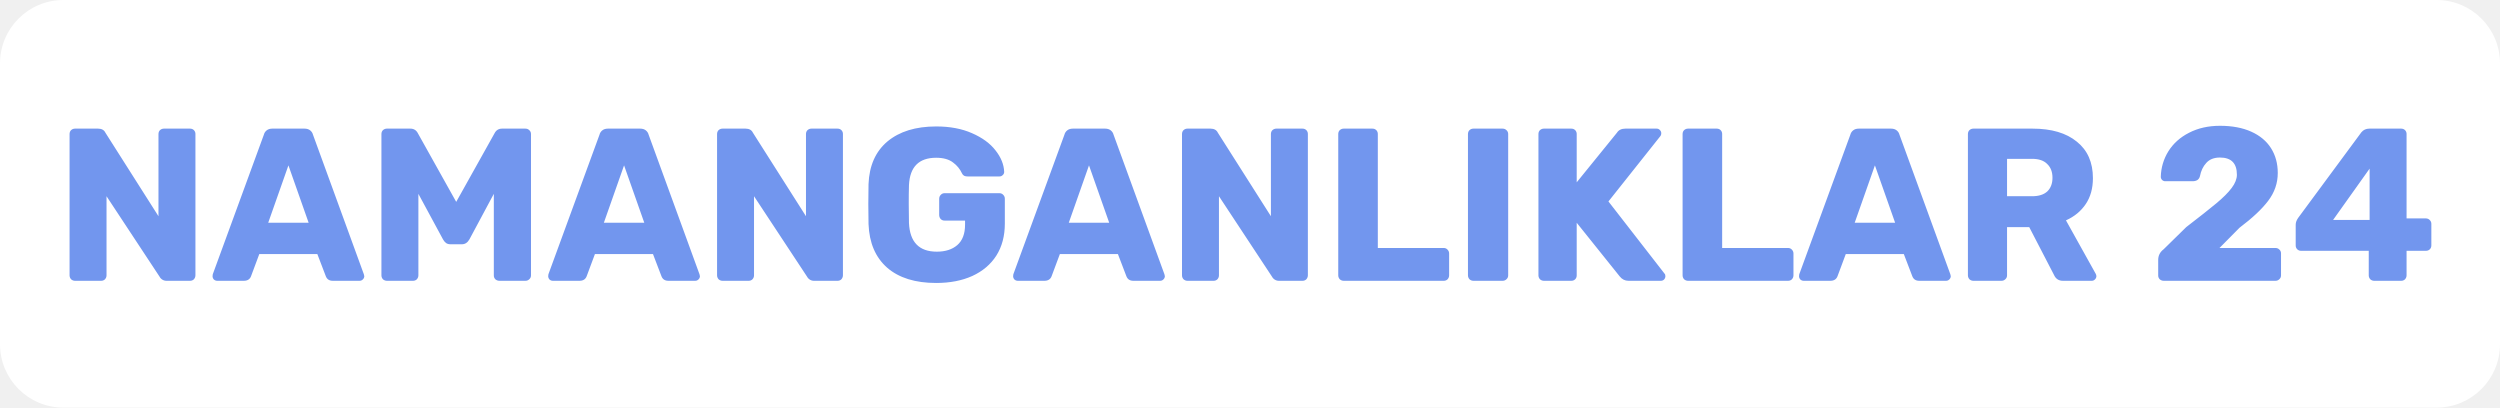
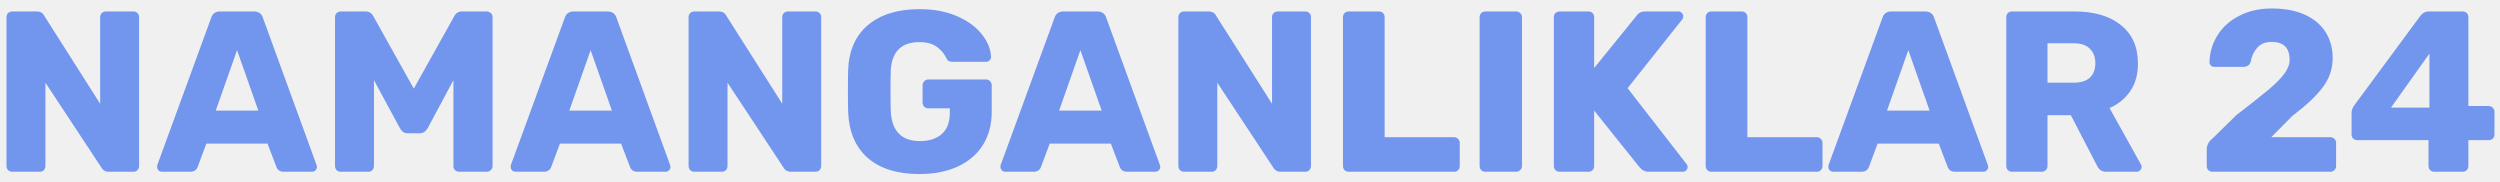
- <svg xmlns="http://www.w3.org/2000/svg" width="276" height="45" fill="none">
-   <rect width="276" height="45" rx="7" fill="#fff" />
-   <path d="M8.28 31a.639.639 0 0 1-.432-.168.639.639 0 0 1-.168-.432V14.8c0-.176.056-.32.168-.432a.639.639 0 0 1 .432-.168h2.544c.4 0 .672.152.816.456l5.856 9.216V14.8c0-.176.056-.32.168-.432a.639.639 0 0 1 .432-.168h2.88c.176 0 .32.056.432.168a.585.585 0 0 1 .168.432v15.576a.67.67 0 0 1-.168.456.585.585 0 0 1-.432.168h-2.568a.858.858 0 0 1-.792-.456l-5.856-8.88V30.4c0 .16-.056.304-.168.432a.585.585 0 0 1-.432.168H8.28Zm15.69 0a.544.544 0 0 1-.36-.144.544.544 0 0 1-.144-.36c0-.096.008-.168.024-.216l5.64-15.408a.872.872 0 0 1 .312-.48c.16-.128.368-.192.624-.192h3.552c.256 0 .464.064.624.192.16.128.264.288.312.48L40.17 30.28l.048.216a.505.505 0 0 1-.168.36.488.488 0 0 1-.36.144h-2.952c-.384 0-.64-.168-.768-.504l-.936-2.448h-6.408l-.912 2.448c-.128.336-.392.504-.792.504H23.97Zm10.104-6.408-2.232-6.336-2.232 6.336h4.464ZM42.71 31a.639.639 0 0 1-.432-.168.639.639 0 0 1-.168-.432V14.8c0-.176.056-.32.168-.432a.639.639 0 0 1 .432-.168h2.592c.384 0 .664.176.84.528l4.224 7.56 4.224-7.56c.176-.352.456-.528.84-.528h2.568c.176 0 .32.056.432.168a.548.548 0 0 1 .192.432v15.6c0 .176-.064.32-.192.432a.585.585 0 0 1-.432.168h-2.856a.67.67 0 0 1-.456-.168.585.585 0 0 1-.168-.432v-9l-2.688 5.016c-.208.368-.488.552-.84.552h-1.248c-.208 0-.376-.048-.504-.144a1.242 1.242 0 0 1-.336-.408L46.19 21.4v9c0 .16-.056.304-.168.432a.585.585 0 0 1-.432.168h-2.88Zm18.315 0a.544.544 0 0 1-.36-.144.544.544 0 0 1-.144-.36c0-.096.008-.168.024-.216l5.64-15.408a.872.872 0 0 1 .312-.48c.16-.128.368-.192.624-.192h3.552c.256 0 .464.064.624.192.16.128.264.288.312.48l5.616 15.408.048.216a.505.505 0 0 1-.168.36.488.488 0 0 1-.36.144h-2.952c-.384 0-.64-.168-.768-.504l-.936-2.448H65.68l-.912 2.448c-.128.336-.392.504-.792.504h-2.952Zm10.104-6.408-2.232-6.336-2.232 6.336h4.464ZM79.764 31a.639.639 0 0 1-.432-.168.639.639 0 0 1-.168-.432V14.8c0-.176.056-.32.168-.432a.639.639 0 0 1 .432-.168h2.544c.4 0 .672.152.816.456l5.856 9.216V14.8c0-.176.056-.32.168-.432a.639.639 0 0 1 .432-.168h2.88c.176 0 .32.056.432.168a.585.585 0 0 1 .168.432v15.576a.67.67 0 0 1-.168.456.585.585 0 0 1-.432.168h-2.568a.858.858 0 0 1-.792-.456l-5.856-8.88V30.4c0 .16-.056.304-.168.432a.585.585 0 0 1-.432.168h-2.88Zm23.586.24c-2.304 0-4.104-.56-5.4-1.68-1.296-1.136-1.984-2.744-2.064-4.824-.016-.464-.024-1.2-.024-2.208 0-1.008.008-1.744.024-2.208.08-2.032.776-3.6 2.088-4.704 1.328-1.104 3.12-1.656 5.376-1.656 1.52 0 2.84.248 3.96.744 1.136.496 2 1.128 2.592 1.896.608.768.928 1.56.96 2.376a.455.455 0 0 1-.168.36.488.488 0 0 1-.36.144h-3.504a.865.865 0 0 1-.384-.072.559.559 0 0 1-.24-.264 3.058 3.058 0 0 0-.984-1.2c-.448-.352-1.072-.528-1.872-.528-1.904 0-2.904 1.008-3 3.024a64.86 64.86 0 0 0-.024 2.088c0 .928.008 1.624.024 2.088.096 2.112 1.12 3.168 3.072 3.168.944 0 1.696-.24 2.256-.72.576-.496.864-1.248.864-2.256v-.456h-2.256a.585.585 0 0 1-.432-.168.67.67 0 0 1-.168-.456v-1.776c0-.176.056-.32.168-.432a.548.548 0 0 1 .432-.192h6.048c.176 0 .32.064.432.192a.585.585 0 0 1 .168.432v2.736c0 1.36-.312 2.536-.936 3.528-.624.976-1.512 1.728-2.664 2.256-1.136.512-2.464.768-3.984.768Zm9.003-.24a.544.544 0 0 1-.36-.144.544.544 0 0 1-.144-.36c0-.096.008-.168.024-.216l5.64-15.408a.872.872 0 0 1 .312-.48c.16-.128.368-.192.624-.192h3.552c.256 0 .464.064.624.192.16.128.264.288.312.48l5.616 15.408.048.216a.505.505 0 0 1-.168.36.488.488 0 0 1-.36.144h-2.952c-.384 0-.64-.168-.768-.504l-.936-2.448h-6.408l-.912 2.448c-.128.336-.392.504-.792.504h-2.952Zm10.104-6.408-2.232-6.336-2.232 6.336h4.464ZM131.093 31a.639.639 0 0 1-.432-.168.639.639 0 0 1-.168-.432V14.8c0-.176.056-.32.168-.432a.639.639 0 0 1 .432-.168h2.544c.4 0 .672.152.816.456l5.856 9.216V14.8c0-.176.056-.32.168-.432a.639.639 0 0 1 .432-.168h2.88c.176 0 .32.056.432.168a.585.585 0 0 1 .168.432v15.576a.67.67 0 0 1-.168.456.585.585 0 0 1-.432.168h-2.568a.858.858 0 0 1-.792-.456l-5.856-8.88V30.4c0 .16-.056.304-.168.432a.585.585 0 0 1-.432.168h-2.88Zm17.25 0a.639.639 0 0 1-.432-.168.639.639 0 0 1-.168-.432V14.8c0-.176.056-.32.168-.432a.639.639 0 0 1 .432-.168h3.168c.176 0 .32.056.432.168a.585.585 0 0 1 .168.432v12.576h7.272c.176 0 .32.064.432.192a.585.585 0 0 1 .168.432v2.4c0 .16-.056.304-.168.432a.585.585 0 0 1-.432.168h-11.04Zm14.32 0a.639.639 0 0 1-.432-.168.639.639 0 0 1-.168-.432V14.8c0-.176.056-.32.168-.432a.639.639 0 0 1 .432-.168h3.216c.176 0 .32.056.432.168a.548.548 0 0 1 .192.432v15.6c0 .176-.064.32-.192.432a.585.585 0 0 1-.432.168h-3.216Zm7.781 0a.639.639 0 0 1-.432-.168.639.639 0 0 1-.168-.432V14.8c0-.176.056-.32.168-.432a.639.639 0 0 1 .432-.168h3.024c.176 0 .32.056.432.168a.585.585 0 0 1 .168.432v5.328l4.44-5.472c.192-.304.504-.456.936-.456h3.456c.144 0 .264.056.36.168a.46.46 0 0 1 .144.336.55.55 0 0 1-.072.288l-5.76 7.248 6.192 7.968c.064.064.096.16.096.288a.544.544 0 0 1-.144.36.488.488 0 0 1-.36.144h-3.576c-.384 0-.704-.16-.96-.48l-4.752-5.928V30.4c0 .176-.056.32-.168.432a.585.585 0 0 1-.432.168h-3.024Zm15.914 0a.639.639 0 0 1-.432-.168.639.639 0 0 1-.168-.432V14.8c0-.176.056-.32.168-.432a.639.639 0 0 1 .432-.168h3.168c.176 0 .32.056.432.168a.585.585 0 0 1 .168.432v12.576h7.272c.176 0 .32.064.432.192a.585.585 0 0 1 .168.432v2.4c0 .16-.056.304-.168.432a.585.585 0 0 1-.432.168h-11.04Zm12.76 0a.544.544 0 0 1-.36-.144.544.544 0 0 1-.144-.36c0-.096.008-.168.024-.216l5.64-15.408a.872.872 0 0 1 .312-.48c.16-.128.368-.192.624-.192h3.552c.256 0 .464.064.624.192.16.128.264.288.312.48l5.616 15.408.048.216a.505.505 0 0 1-.168.36.488.488 0 0 1-.36.144h-2.952c-.384 0-.64-.168-.768-.504l-.936-2.448h-6.408l-.912 2.448c-.128.336-.392.504-.792.504h-2.952Zm10.104-6.408-2.232-6.336-2.232 6.336h4.464ZM217.858 31a.639.639 0 0 1-.432-.168.639.639 0 0 1-.168-.432V14.8c0-.176.056-.32.168-.432a.639.639 0 0 1 .432-.168h6.528c2.096 0 3.728.48 4.896 1.44 1.184.944 1.776 2.288 1.776 4.032 0 1.12-.264 2.072-.792 2.856-.528.784-1.256 1.384-2.184 1.8l3.288 5.904a.597.597 0 0 1 .072.264.505.505 0 0 1-.168.36.46.46 0 0 1-.336.144h-3.192c-.464 0-.792-.216-.984-.648l-2.736-5.28h-2.448V30.4c0 .176-.064.32-.192.432a.585.585 0 0 1-.432.168h-3.096Zm6.48-9.336c.736 0 1.296-.176 1.68-.528.384-.368.576-.872.576-1.512s-.192-1.144-.576-1.512c-.368-.384-.928-.576-1.68-.576h-2.76v4.128h2.76ZM238.889 31a.67.67 0 0 1-.456-.168.585.585 0 0 1-.168-.432v-1.704c0-.48.2-.872.6-1.176l2.496-2.448c1.456-1.12 2.56-1.992 3.312-2.616.752-.624 1.32-1.192 1.704-1.704.384-.512.576-1 .576-1.464 0-1.264-.624-1.896-1.872-1.896-.656 0-1.16.2-1.512.6-.352.384-.584.872-.696 1.464-.096.368-.368.552-.816.552h-3a.488.488 0 0 1-.504-.504 5.546 5.546 0 0 1 .84-2.808c.544-.864 1.304-1.544 2.28-2.04.992-.512 2.128-.768 3.408-.768 1.344 0 2.496.216 3.456.648.96.432 1.688 1.04 2.184 1.824.496.784.744 1.696.744 2.736 0 1.12-.352 2.144-1.056 3.072-.688.912-1.744 1.904-3.168 2.976l-2.208 2.232h6.168c.176 0 .32.056.432.168a.548.548 0 0 1 .192.432V30.4c0 .176-.064.32-.192.432a.585.585 0 0 1-.432.168h-12.312Zm23.22 0a.639.639 0 0 1-.432-.168.639.639 0 0 1-.168-.432v-2.712h-7.464a.585.585 0 0 1-.432-.168.585.585 0 0 1-.168-.432v-2.28c0-.24.088-.488.264-.744l6.984-9.456c.224-.272.52-.408.888-.408h3.504c.176 0 .32.056.432.168a.585.585 0 0 1 .168.432v9.312h2.112c.192 0 .344.064.456.192a.555.555 0 0 1 .168.408v2.376c0 .176-.056.32-.168.432a.585.585 0 0 1-.432.168h-2.136V30.4c0 .16-.056.304-.168.432a.585.585 0 0 1-.432.168h-2.976Zm-.504-6.72v-5.664l-4.032 5.664h4.032Z" fill="#7296EE" />
+ <svg xmlns="http://www.w3.org/2000/svg" width="262" height="19" fill="none">
+   <path d="M1.28 18a.639.639 0 0 1-.432-.168.639.639 0 0 1-.168-.432V1.8c0-.176.056-.32.168-.432A.639.639 0 0 1 1.28 1.2h2.544c.4 0 .672.152.816.456l5.856 9.216V1.8c0-.176.056-.32.168-.432a.639.639 0 0 1 .432-.168h2.88c.176 0 .32.056.432.168a.585.585 0 0 1 .168.432v15.576a.67.67 0 0 1-.168.456.585.585 0 0 1-.432.168h-2.568a.858.858 0 0 1-.792-.456L4.76 8.664V17.4c0 .16-.056.304-.168.432A.585.585 0 0 1 4.16 18H1.28Zm15.69 0a.544.544 0 0 1-.36-.144.544.544 0 0 1-.144-.36c0-.096.008-.168.024-.216l5.64-15.408a.872.872 0 0 1 .312-.48c.16-.128.368-.192.624-.192h3.552c.256 0 .464.064.624.192.16.128.264.288.312.48L33.17 17.28l.048.216a.505.505 0 0 1-.168.36.488.488 0 0 1-.36.144h-2.952c-.384 0-.64-.168-.768-.504l-.936-2.448h-6.408l-.912 2.448c-.128.336-.392.504-.792.504H16.97Zm10.104-6.408-2.232-6.336-2.232 6.336h4.464ZM35.71 18a.639.639 0 0 1-.432-.168.639.639 0 0 1-.168-.432V1.8c0-.176.056-.32.168-.432a.639.639 0 0 1 .432-.168h2.592c.384 0 .664.176.84.528l4.224 7.56 4.224-7.56c.176-.352.456-.528.84-.528h2.568c.176 0 .32.056.432.168a.548.548 0 0 1 .192.432v15.6c0 .176-.064.32-.192.432a.585.585 0 0 1-.432.168h-2.856a.67.67 0 0 1-.456-.168.585.585 0 0 1-.168-.432v-9l-2.688 5.016c-.208.368-.488.552-.84.552h-1.248c-.208 0-.376-.048-.504-.144a1.242 1.242 0 0 1-.336-.408L39.19 8.4v9c0 .16-.056.304-.168.432a.585.585 0 0 1-.432.168h-2.88Zm18.315 0a.544.544 0 0 1-.36-.144.544.544 0 0 1-.144-.36c0-.096.008-.168.024-.216l5.64-15.408a.872.872 0 0 1 .312-.48c.16-.128.368-.192.624-.192h3.552c.256 0 .464.064.624.192.16.128.264.288.312.48l5.616 15.408.048.216a.505.505 0 0 1-.168.36.488.488 0 0 1-.36.144h-2.952c-.384 0-.64-.168-.768-.504l-.936-2.448H58.68l-.912 2.448c-.128.336-.392.504-.792.504h-2.952Zm10.104-6.408-2.232-6.336-2.232 6.336h4.464ZM72.764 18a.639.639 0 0 1-.432-.168.639.639 0 0 1-.168-.432V1.8c0-.176.056-.32.168-.432a.639.639 0 0 1 .432-.168h2.544c.4 0 .672.152.816.456l5.856 9.216V1.8c0-.176.056-.32.168-.432a.639.639 0 0 1 .432-.168h2.88c.176 0 .32.056.432.168a.585.585 0 0 1 .168.432v15.576a.67.67 0 0 1-.168.456.585.585 0 0 1-.432.168h-2.568a.858.858 0 0 1-.792-.456l-5.856-8.88V17.4c0 .16-.056.304-.168.432a.585.585 0 0 1-.432.168h-2.88Zm23.586.24c-2.304 0-4.104-.56-5.4-1.68-1.296-1.136-1.984-2.744-2.064-4.824-.016-.464-.024-1.2-.024-2.208 0-1.008.008-1.744.024-2.208.08-2.032.776-3.6 2.088-4.704C92.302 1.512 94.094.96 96.35.96c1.52 0 2.84.248 3.96.744 1.136.496 2 1.128 2.592 1.896.608.768.928 1.56.96 2.376a.455.455 0 0 1-.168.36.488.488 0 0 1-.36.144H99.83a.865.865 0 0 1-.384-.072.559.559 0 0 1-.24-.264 3.058 3.058 0 0 0-.984-1.2c-.448-.352-1.072-.528-1.872-.528-1.904 0-2.904 1.008-3 3.024a64.86 64.86 0 0 0-.024 2.088c0 .928.008 1.624.024 2.088.096 2.112 1.12 3.168 3.072 3.168.944 0 1.696-.24 2.256-.72.576-.496.864-1.248.864-2.256v-.456h-2.256a.585.585 0 0 1-.432-.168.67.67 0 0 1-.168-.456V8.952c0-.176.056-.32.168-.432a.548.548 0 0 1 .432-.192h6.048c.176 0 .32.064.432.192a.585.585 0 0 1 .168.432v2.736c0 1.36-.312 2.536-.936 3.528-.624.976-1.512 1.728-2.664 2.256-1.136.512-2.464.768-3.984.768Zm9.003-.24a.544.544 0 0 1-.36-.144.544.544 0 0 1-.144-.36c0-.096.008-.168.024-.216l5.64-15.408a.872.872 0 0 1 .312-.48c.16-.128.368-.192.624-.192h3.552c.256 0 .464.064.624.192.16.128.264.288.312.48l5.616 15.408.048.216a.505.505 0 0 1-.168.36.488.488 0 0 1-.36.144h-2.952c-.384 0-.64-.168-.768-.504l-.936-2.448h-6.408l-.912 2.448c-.128.336-.392.504-.792.504h-2.952Zm10.104-6.408-2.232-6.336-2.232 6.336h4.464ZM124.093 18a.639.639 0 0 1-.432-.168.639.639 0 0 1-.168-.432V1.8c0-.176.056-.32.168-.432a.639.639 0 0 1 .432-.168h2.544c.4 0 .672.152.816.456l5.856 9.216V1.8c0-.176.056-.32.168-.432a.639.639 0 0 1 .432-.168h2.88c.176 0 .32.056.432.168a.585.585 0 0 1 .168.432v15.576a.67.67 0 0 1-.168.456.585.585 0 0 1-.432.168h-2.568a.858.858 0 0 1-.792-.456l-5.856-8.88V17.4c0 .16-.056.304-.168.432a.585.585 0 0 1-.432.168h-2.88Zm17.25 0a.639.639 0 0 1-.432-.168.639.639 0 0 1-.168-.432V1.8c0-.176.056-.32.168-.432a.639.639 0 0 1 .432-.168h3.168c.176 0 .32.056.432.168a.585.585 0 0 1 .168.432v12.576h7.272c.176 0 .32.064.432.192a.585.585 0 0 1 .168.432v2.4c0 .16-.056.304-.168.432a.585.585 0 0 1-.432.168h-11.04Zm14.32 0a.639.639 0 0 1-.432-.168.639.639 0 0 1-.168-.432V1.8c0-.176.056-.32.168-.432a.639.639 0 0 1 .432-.168h3.216c.176 0 .32.056.432.168a.548.548 0 0 1 .192.432v15.6c0 .176-.064.32-.192.432a.585.585 0 0 1-.432.168h-3.216Zm7.781 0a.639.639 0 0 1-.432-.168.639.639 0 0 1-.168-.432V1.8c0-.176.056-.32.168-.432a.639.639 0 0 1 .432-.168h3.024c.176 0 .32.056.432.168a.585.585 0 0 1 .168.432v5.328l4.44-5.472c.192-.304.504-.456.936-.456h3.456c.144 0 .264.056.36.168a.46.46 0 0 1 .144.336.55.55 0 0 1-.072.288l-5.76 7.248 6.192 7.968c.064.064.096.16.096.288a.544.544 0 0 1-.144.36.488.488 0 0 1-.36.144h-3.576c-.384 0-.704-.16-.96-.48l-4.752-5.928V17.4c0 .176-.056.32-.168.432a.585.585 0 0 1-.432.168h-3.024Zm15.914 0a.639.639 0 0 1-.432-.168.639.639 0 0 1-.168-.432V1.8c0-.176.056-.32.168-.432a.639.639 0 0 1 .432-.168h3.168c.176 0 .32.056.432.168a.585.585 0 0 1 .168.432v12.576h7.272c.176 0 .32.064.432.192a.585.585 0 0 1 .168.432v2.4c0 .16-.056.304-.168.432a.585.585 0 0 1-.432.168h-11.04Zm12.76 0a.544.544 0 0 1-.36-.144.544.544 0 0 1-.144-.36c0-.096.008-.168.024-.216l5.64-15.408a.872.872 0 0 1 .312-.48c.16-.128.368-.192.624-.192h3.552c.256 0 .464.064.624.192.16.128.264.288.312.48l5.616 15.408.048.216a.505.505 0 0 1-.168.36.488.488 0 0 1-.36.144h-2.952c-.384 0-.64-.168-.768-.504l-.936-2.448h-6.408l-.912 2.448c-.128.336-.392.504-.792.504h-2.952Zm10.104-6.408-2.232-6.336-2.232 6.336h4.464ZM210.858 18a.639.639 0 0 1-.432-.168.639.639 0 0 1-.168-.432V1.8c0-.176.056-.32.168-.432a.639.639 0 0 1 .432-.168h6.528c2.096 0 3.728.48 4.896 1.44 1.184.944 1.776 2.288 1.776 4.032 0 1.12-.264 2.072-.792 2.856-.528.784-1.256 1.384-2.184 1.8l3.288 5.904a.597.597 0 0 1 .072.264.505.505 0 0 1-.168.36.46.46 0 0 1-.336.144h-3.192c-.464 0-.792-.216-.984-.648l-2.736-5.28h-2.448V17.4c0 .176-.064.32-.192.432a.585.585 0 0 1-.432.168h-3.096Zm6.48-9.336c.736 0 1.296-.176 1.68-.528.384-.368.576-.872.576-1.512s-.192-1.144-.576-1.512c-.368-.384-.928-.576-1.68-.576h-2.76v4.128h2.76ZM231.889 18a.67.67 0 0 1-.456-.168.585.585 0 0 1-.168-.432v-1.704c0-.48.2-.872.6-1.176l2.496-2.448c1.456-1.12 2.56-1.992 3.312-2.616.752-.624 1.32-1.192 1.704-1.704.384-.512.576-1 .576-1.464 0-1.264-.624-1.896-1.872-1.896-.656 0-1.16.2-1.512.6-.352.384-.584.872-.696 1.464-.096.368-.368.552-.816.552h-3a.488.488 0 0 1-.504-.504 5.546 5.546 0 0 1 .84-2.808c.544-.864 1.304-1.544 2.28-2.04.992-.512 2.128-.768 3.408-.768 1.344 0 2.496.216 3.456.648.96.432 1.688 1.04 2.184 1.824.496.784.744 1.696.744 2.736 0 1.12-.352 2.144-1.056 3.072-.688.912-1.744 1.904-3.168 2.976l-2.208 2.232h6.168c.176 0 .32.056.432.168a.548.548 0 0 1 .192.432V17.4c0 .176-.064.32-.192.432a.585.585 0 0 1-.432.168h-12.312Zm23.22 0a.639.639 0 0 1-.432-.168.639.639 0 0 1-.168-.432v-2.712h-7.464a.585.585 0 0 1-.432-.168.585.585 0 0 1-.168-.432v-2.28c0-.24.088-.488.264-.744l6.984-9.456c.224-.272.52-.408.888-.408h3.504c.176 0 .32.056.432.168a.585.585 0 0 1 .168.432v9.312h2.112c.192 0 .344.064.456.192a.555.555 0 0 1 .168.408v2.376c0 .176-.056.32-.168.432a.585.585 0 0 1-.432.168h-2.136V17.4c0 .16-.056.304-.168.432a.585.585 0 0 1-.432.168h-2.976Zm-.504-6.72V5.616l-4.032 5.664h4.032Z" fill="#7296EE" />
</svg>
